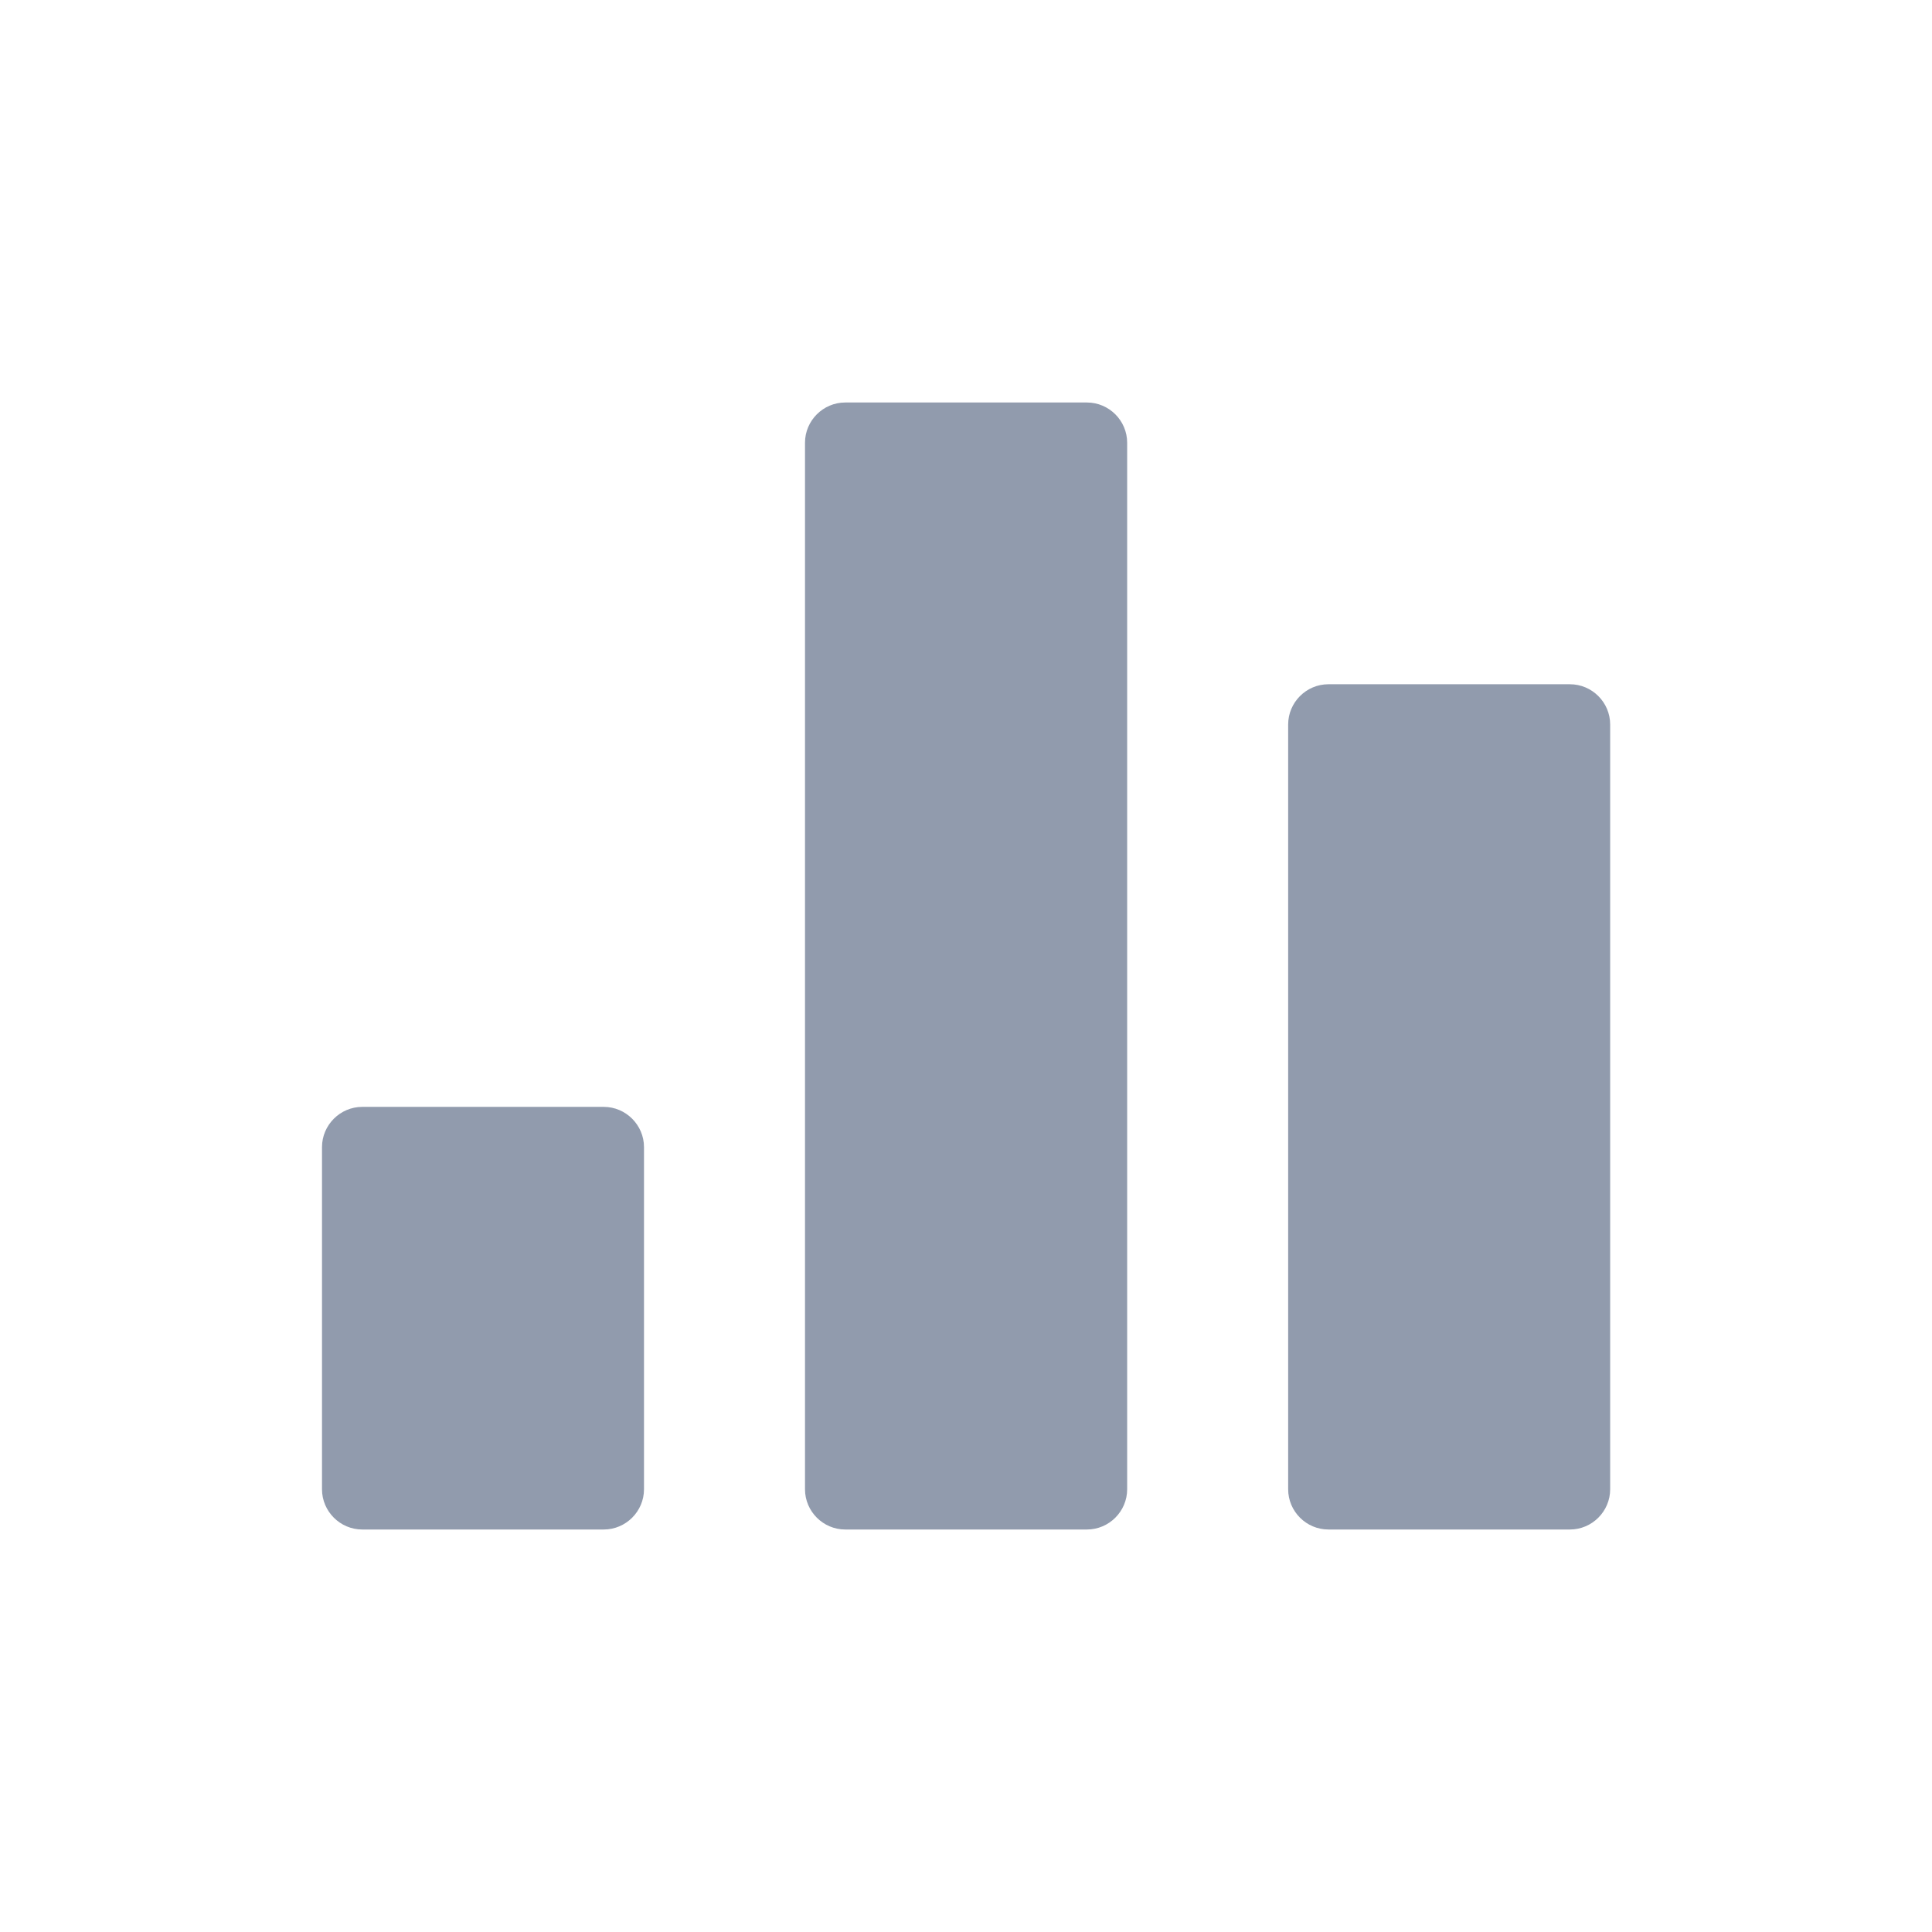
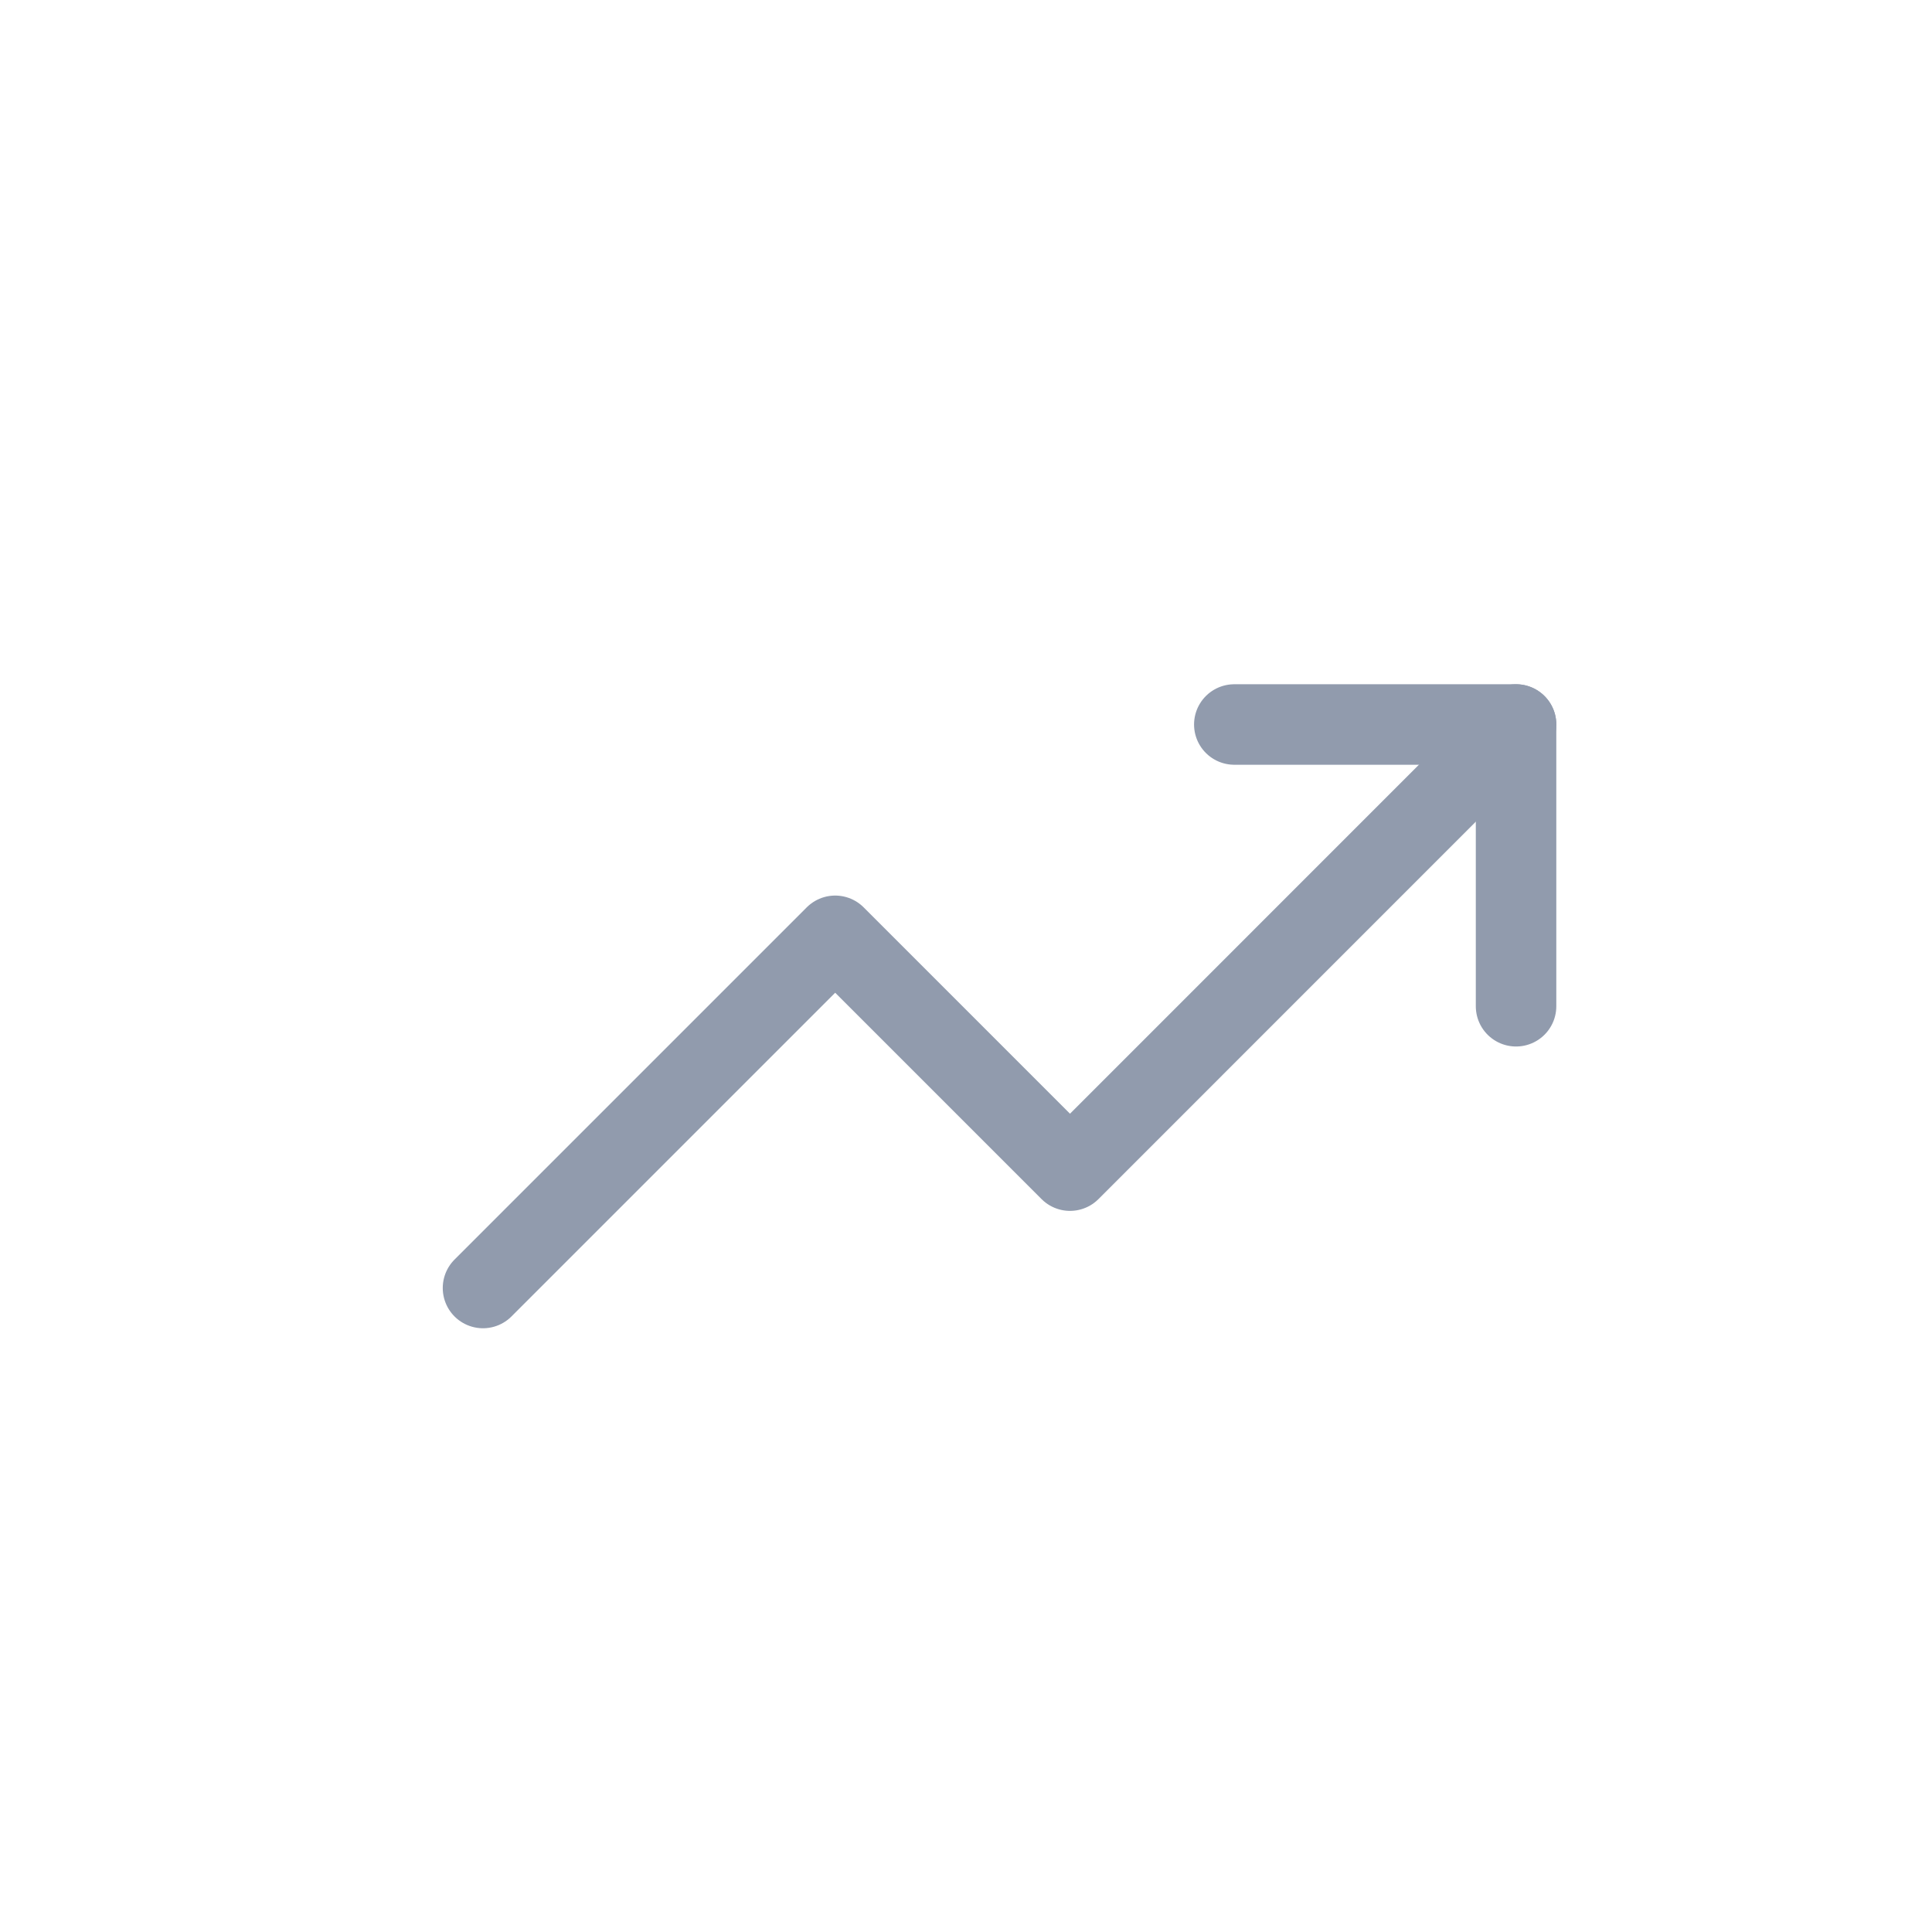
<svg xmlns="http://www.w3.org/2000/svg" width="24px" height="24px" viewBox="0 0 24 24" version="1.1">
  <defs />
-   <g id="Artboard" stroke="none" stroke-width="1" fill="none" fill-rule="evenodd" transform="translate(-700, -376)">
-     <path d="M708,394.5 C708,394.775 707.775,395 707.5,395 L704.5,395 C704.225,395 704,394.775 704,394.5 L704,390.25 C704,389.976 704.225,389.75 704.5,389.75 L707.5,389.75 C707.775,389.75 708,389.976 708,390.25 L708,394.5 Z M714.002,394.5 C714.002,394.775 713.777,395 713.502,395 L710.5,395 C710.225,395 710,394.775 710,394.5 L710,381.5 C710,381.225 710.225,381 710.5,381 L713.502,381 C713.777,381 714.002,381.225 714.002,381.5 L714.002,394.5 Z M720.002,394.5 C720.002,394.775 719.777,395 719.502,395 L716.502,395 C716.227,395 716.002,394.775 716.002,394.5 L716.002,385 C716.002,384.725 716.227,384.5 716.502,384.5 L719.502,384.5 C719.777,384.5 720.002,384.725 720.002,385 L720.002,394.5 Z" id="Shape" fill="#919BAD" fill-rule="nonzero" />
+   <g id="Artboard" stroke="none" stroke-width="1" fill="none" fill-rule="evenodd" transform="translate(-733, -376)" stroke-linecap="round" stroke-linejoin="round">
+     <g id="trending-up" transform="translate(739, 385)" stroke="#919BAD">
+       <polyline id="Shape" points="12.833 0 7.292 5.542 4.375 2.625 0 7" />
+       <polyline id="Shape" points="9.333 0 12.833 0 12.833 3.5" />
+     </g>
  </g>
</svg>
